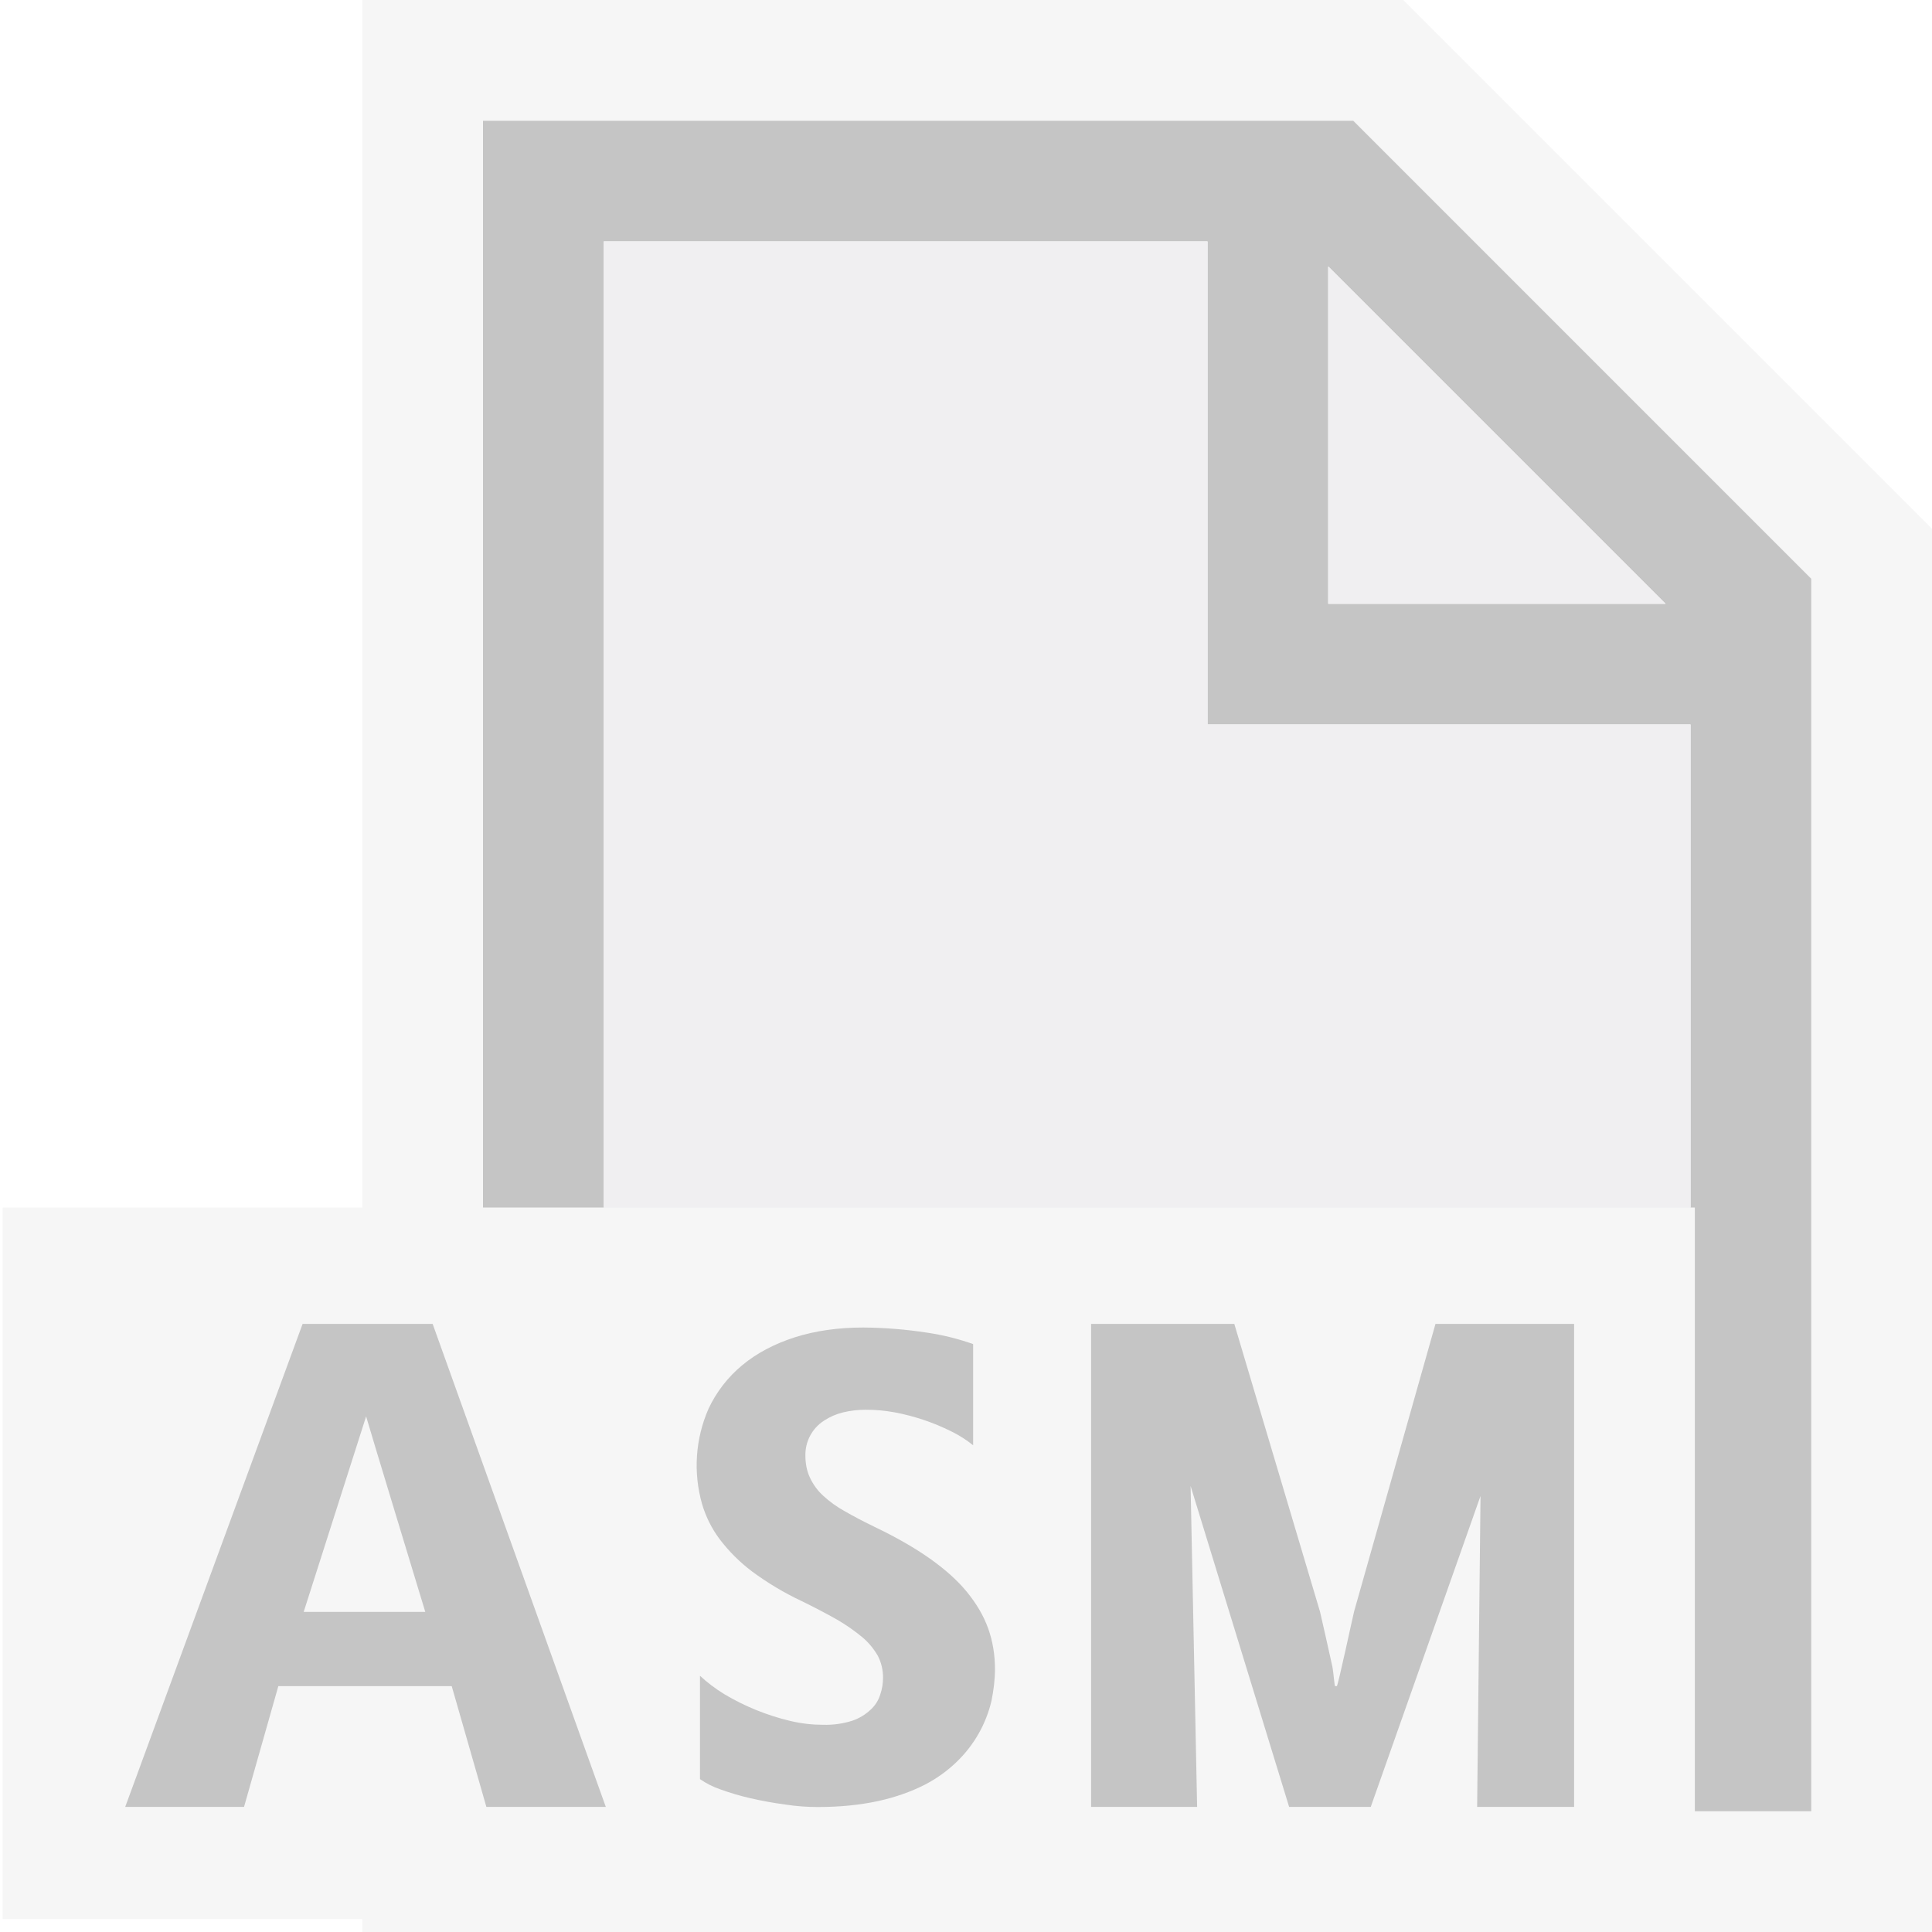
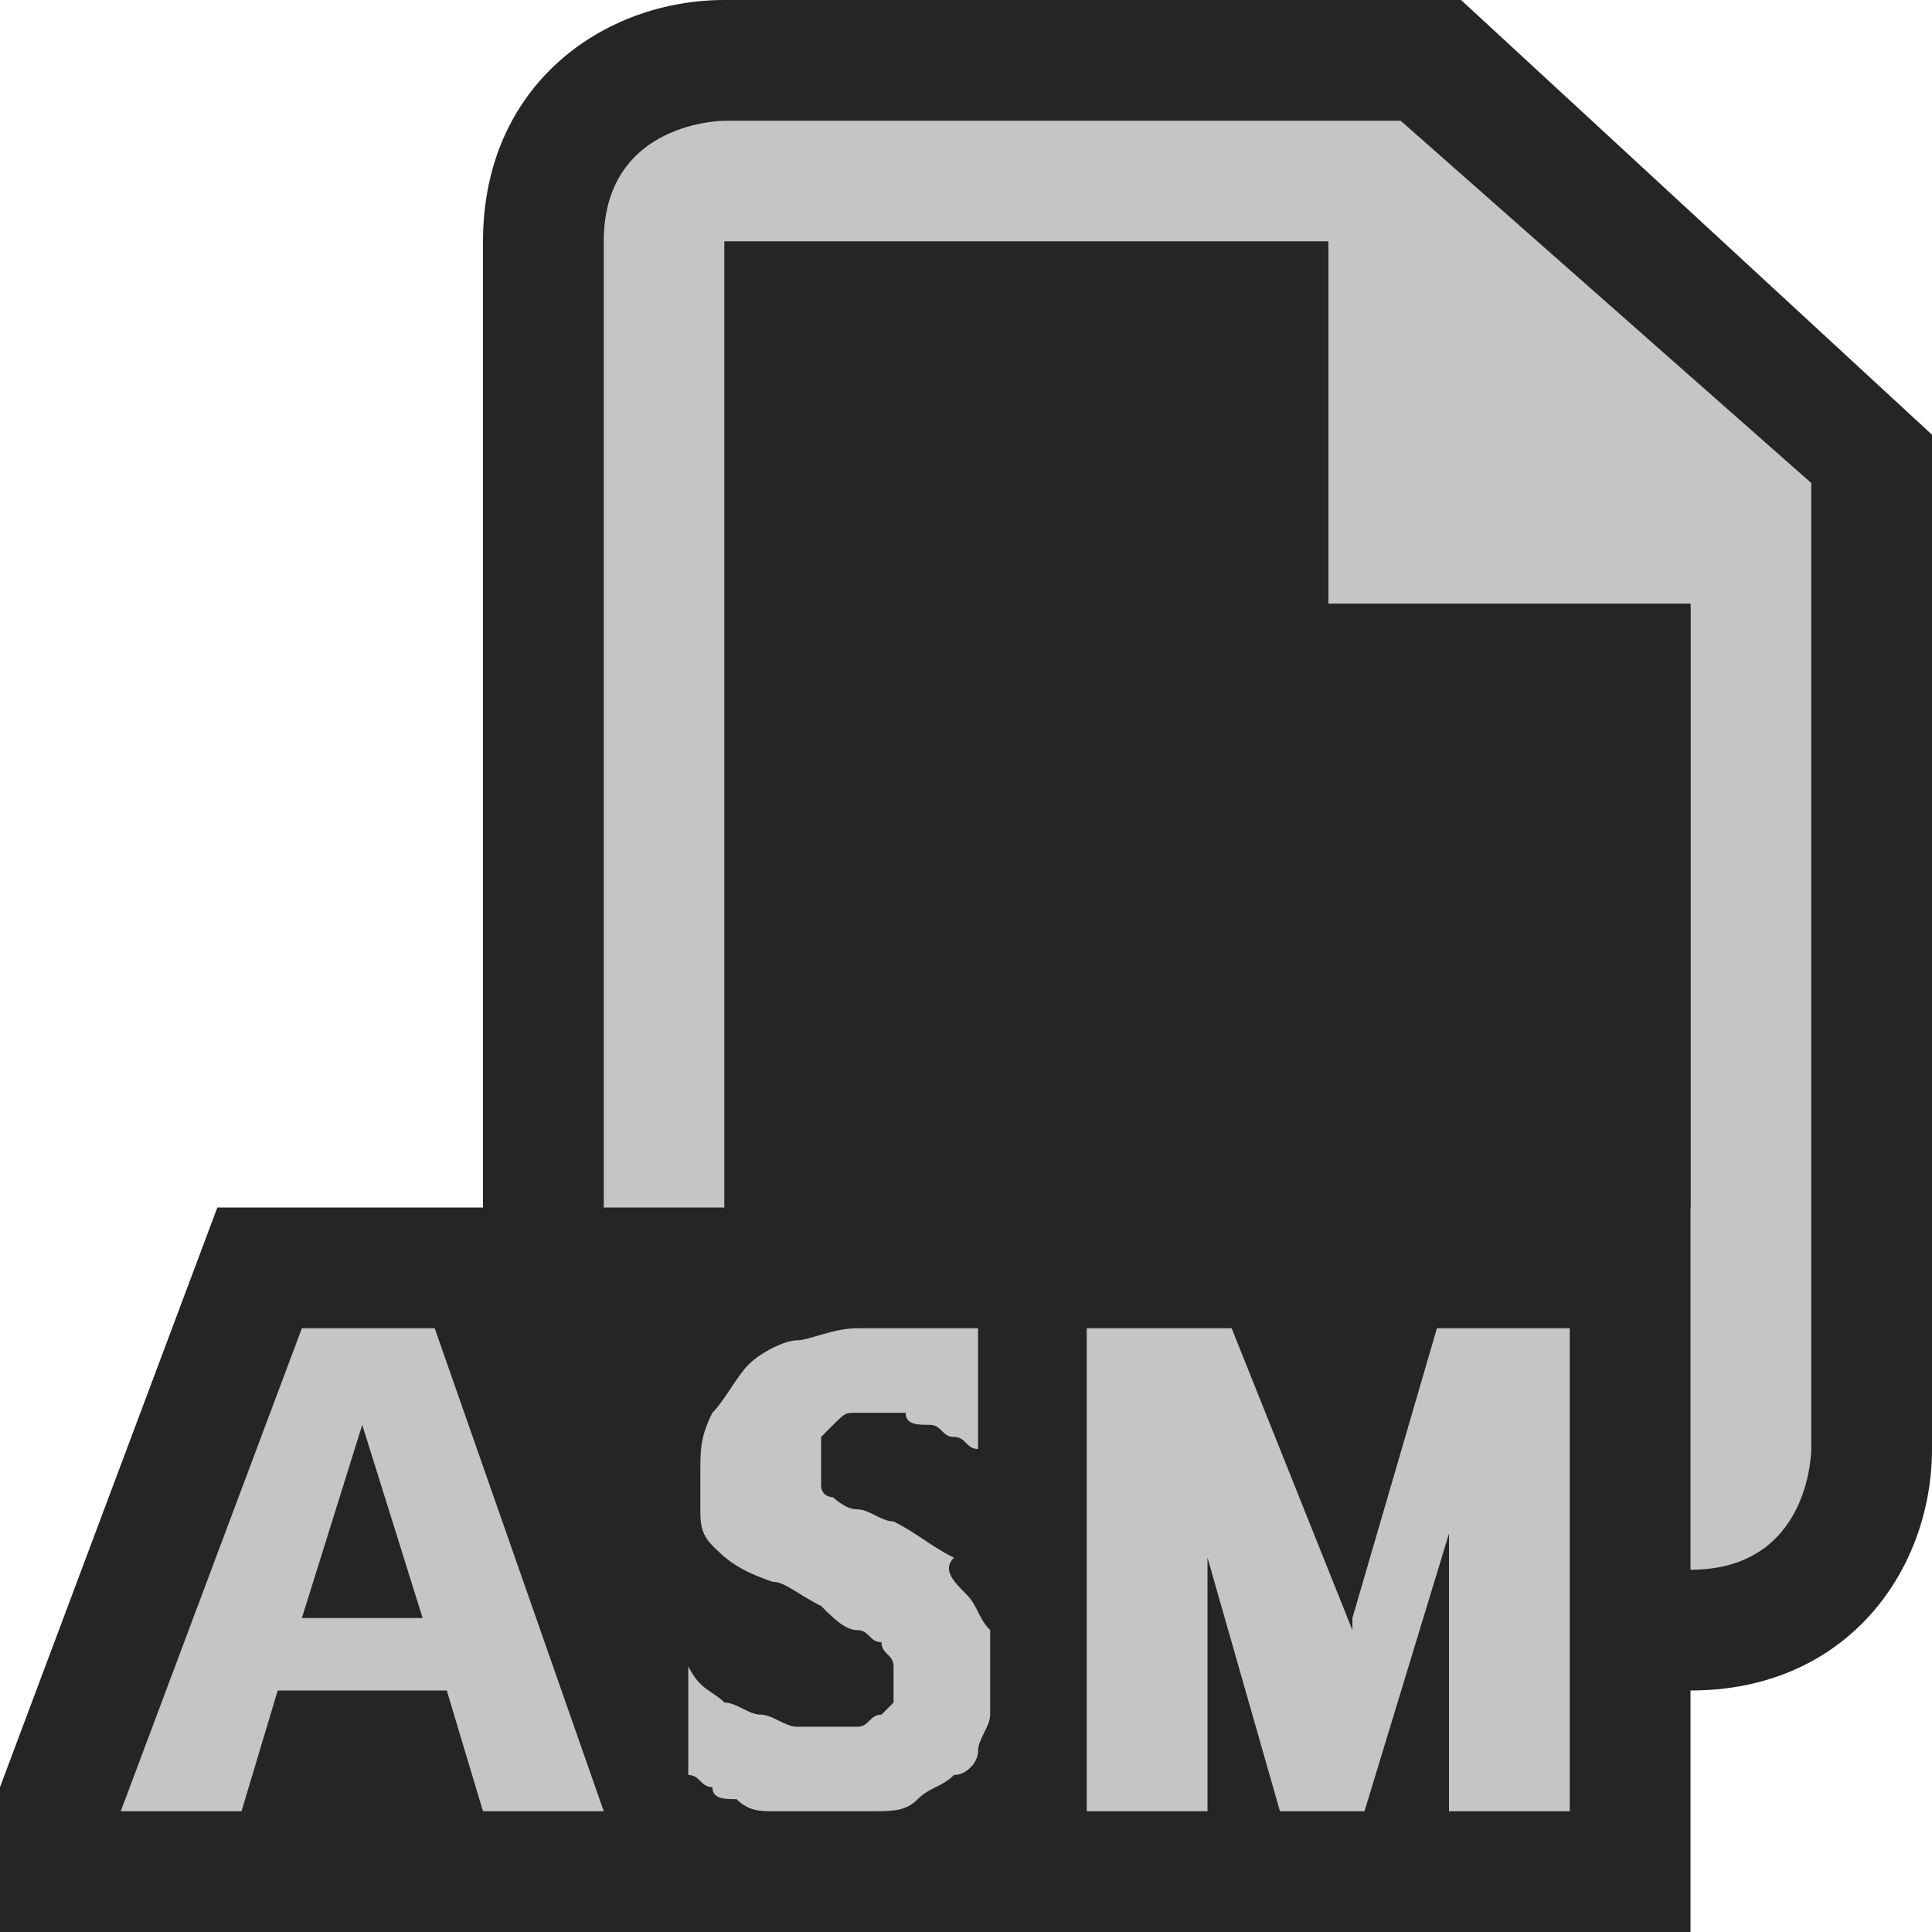
- <svg xmlns="http://www.w3.org/2000/svg" viewBox="0 0 16 16">
-   <style>.icon-canvas-transparent{opacity:0;fill:#f6f6f6}.icon-vs-out{fill:#f6f6f6}.icon-vs-fg{fill:#f0eff1}.icon-vs-bg{fill:#C5C5C5}</style>
-   <path class="icon-canvas-transparent" d="M16 16H0V0h16v16z" id="canvas" />
+ <svg xmlns="http://www.w3.org/2000/svg" version="1.1" x="0px" y="0px" viewBox="0 0 16 16" style="enable-background:new 0 0 16 16;" xml:space="preserve">
+   <g id="canvas">
+     <path id="XMLID_1_" style="opacity:0;fill:#252526;" d="M16,16H0V0h16V16z" />
+   </g>
  <g id="outline">
-     <path class="icon-vs-out" d="M11.621 0H3v10H.022v5.893H3V16h13V4.379z" />
-     <path class="icon-vs-bg" d="M11.207 1H4v9h1V2h5v4h4v4h.036v5H15V4.793L11.207 1zM11 5V2.207L13.793 5H11zm-7.417 5.964H2.506l-1.469 4h.984l.284-1h1.436l.287 1h.989l-1.434-4zm-1.068 2.385l.517-1.619c.002.014.49 1.619.49 1.619H2.515zm5.725.475c0 .084-.011.172-.029.262a1.026 1.026 0 0 1-.282.499 1.11 1.11 0 0 1-.272.196c-.11.056-.237.102-.382.134-.148.032-.313.05-.503.05-.083 0-.175-.006-.272-.021a3.15 3.15 0 0 1-.286-.052 2.109 2.109 0 0 1-.248-.073.691.691 0 0 1-.169-.085v-.856c.057.053.124.105.204.154a1.953 1.953 0 0 0 .543.22c.098.023.188.032.273.032a.727.727 0 0 0 .242-.034.417.417 0 0 0 .152-.092.277.277 0 0 0 .079-.125.43.43 0 0 0 .023-.139.39.39 0 0 0-.043-.181.583.583 0 0 0-.127-.153 1.54 1.54 0 0 0-.211-.147 5.423 5.423 0 0 0-.294-.154 2.425 2.425 0 0 1-.41-.245 1.382 1.382 0 0 1-.268-.267.92.92 0 0 1-.146-.292 1.168 1.168 0 0 1 .054-.789 1.04 1.04 0 0 1 .279-.36c.12-.1.265-.176.435-.231.17-.054.36-.081.566-.081a3.611 3.611 0 0 1 .533.043 2.028 2.028 0 0 1 .378.094v.838a.972.972 0 0 0-.181-.115 1.798 1.798 0 0 0-.466-.157 1.291 1.291 0 0 0-.243-.022.792.792 0 0 0-.188.022.502.502 0 0 0-.158.069.336.336 0 0 0-.153.29c0 .066.012.126.037.18a.474.474 0 0 0 .107.148.92.92 0 0 0 .183.132c.073.042.157.086.254.133.177.085.326.171.452.26.123.087.226.179.304.274.08.098.139.198.177.304.037.104.056.217.056.337zm3.797-2.86h-.149l-.674 2.382c-.01.038-.134.618-.143.618h-.014c-.006 0-.013-.113-.023-.162a43.6 43.6 0 0 0-.102-.454l-.71-2.384H9.036v4h.878l-.054-2.658.816 2.658h.676l.909-2.575-.028 2.575h.803v-4h-.999z" />
+     <path id="XMLID_3_" style="fill:#252526;" d="M16,3.6V12c0,1-0.7,2-2,2v2H0v-1.2L1.8,10H4V2c0-1.3,1-2,2-2h6.1L16,3.6z" />
+   </g>
+   <g id="iconBg">
+     <path id="XMLID_5_" style="fill:#C5C5C5;" d="M4,15l-0.3-1H2.3L2,15H1l1.5-4h1.1L5,15H4z M3,11.8l-0.5,1.6h1   C3.5,13.4,3,11.8,3,11.8z M8.2,13.9c0,0.1,0,0.2,0,0.3c0,0.1-0.1,0.2-0.1,0.3c0,0.1-0.1,0.2-0.2,0.2c-0.1,0.1-0.2,0.1-0.3,0.2   c-0.1,0.1-0.2,0.1-0.4,0.1c-0.1,0-0.3,0-0.5,0c-0.1,0-0.2,0-0.3,0c-0.1,0-0.2,0-0.3-0.1c-0.1,0-0.2,0-0.2-0.1   c-0.1,0-0.1-0.1-0.2-0.1v-0.9C5.8,14,5.9,14,6,14.1c0.1,0,0.2,0.1,0.3,0.1c0.1,0,0.2,0.1,0.3,0.1c0.1,0,0.2,0,0.3,0   c0.1,0,0.2,0,0.2,0c0.1,0,0.1-0.1,0.2-0.1c0,0,0.1-0.1,0.1-0.1c0,0,0-0.1,0-0.1c0-0.1,0-0.1,0-0.2c0-0.1-0.1-0.1-0.1-0.2   c-0.1,0-0.1-0.1-0.2-0.1c-0.1,0-0.2-0.1-0.3-0.2c-0.2-0.1-0.3-0.2-0.4-0.2C6.1,13,6,12.9,5.9,12.8c-0.1-0.1-0.1-0.2-0.1-0.3   c0-0.1,0-0.2,0-0.3c0-0.2,0-0.3,0.1-0.5c0.1-0.1,0.2-0.3,0.3-0.4c0.1-0.1,0.3-0.2,0.4-0.2C6.7,11.1,6.9,11,7.1,11   c0.1,0,0.2,0,0.3,0c0.1,0,0.2,0,0.3,0c0.1,0,0.2,0,0.2,0c0.1,0,0.1,0,0.2,0V12c-0.1,0-0.1-0.1-0.2-0.1c-0.1,0-0.1-0.1-0.2-0.1   c-0.1,0-0.2,0-0.2-0.1c-0.1,0-0.2,0-0.2,0c-0.1,0-0.1,0-0.2,0c-0.1,0-0.1,0-0.2,0.1c0,0-0.1,0.1-0.1,0.1c0,0,0,0.1,0,0.2   c0,0.1,0,0.1,0,0.2c0,0.1,0.1,0.1,0.1,0.1c0,0,0.1,0.1,0.2,0.1c0.1,0,0.2,0.1,0.3,0.1c0.2,0.1,0.3,0.2,0.5,0.3   C7.8,13,7.9,13.1,8,13.2c0.1,0.1,0.1,0.2,0.2,0.3C8.2,13.6,8.2,13.7,8.2,13.9z M12,11h-0.1l-0.7,2.4c0,0,0,0.1,0,0.1   c0,0,0,0.1,0,0.2c0,0.1,0,0.1,0,0.2c0,0,0,0.2,0,0.2h0c0,0,0-0.1,0-0.2c0,0,0-0.1,0-0.2c0-0.1,0-0.1,0-0.1c0,0,0-0.1,0-0.1L10.2,11   H10H9v4h1v-2.1l0.6,2.1h0.7l0.7-2.3V15h1v-4H12z M11.6,1H6c0,0-1,0-1,1c0,0.6,0,5,0,8h1V2h5v3h3v5v2v1c1,0,1-1,1-1V4L11.6,1z" />
  </g>
  <g id="iconFg">
-     <path class="icon-vs-fg" d="M11 2.207V5h2.793z" />
-     <path class="icon-vs-fg" d="M14 10V6h-4V2H5v8z" />
-     <path class="icon-vs-fg" d="M11 2.207V5h2.793z" />
-     <path class="icon-vs-fg" d="M14 10V6h-4V2H5v8z" />
+     <path id="XMLID_10_" style="fill:#252526;" d="M14,5v5H6V2h5v3H14z" />
  </g>
</svg>
